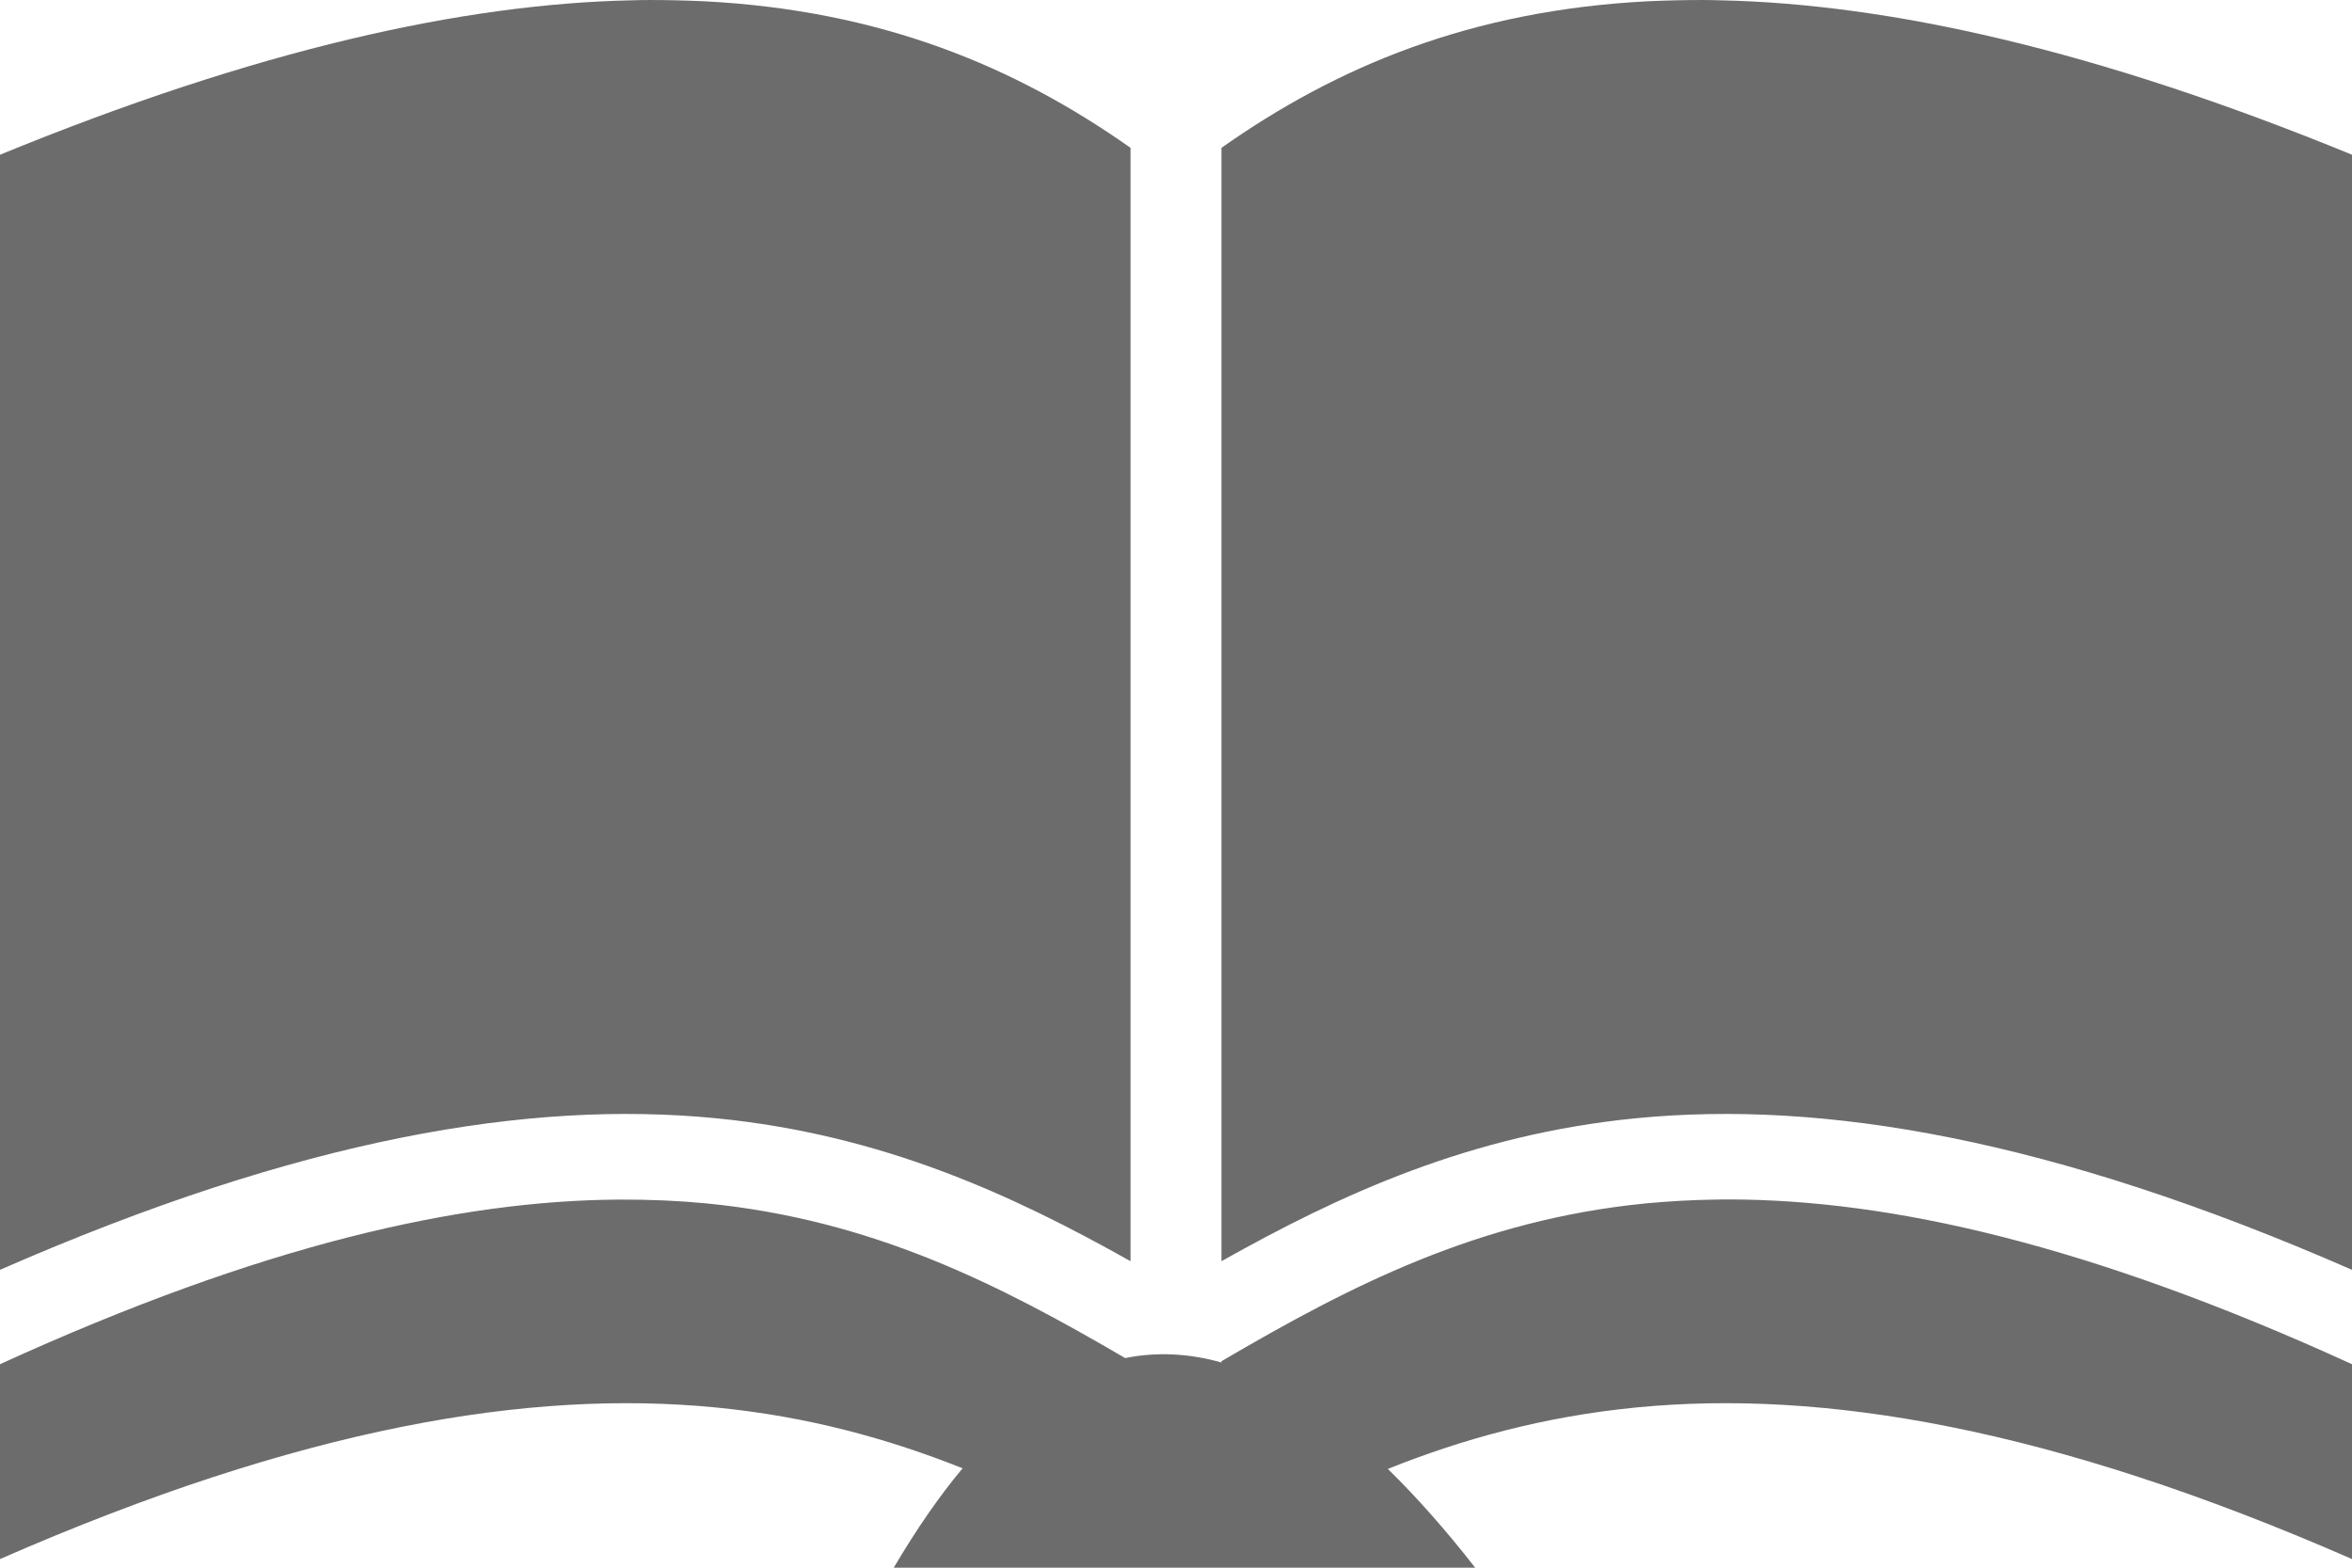
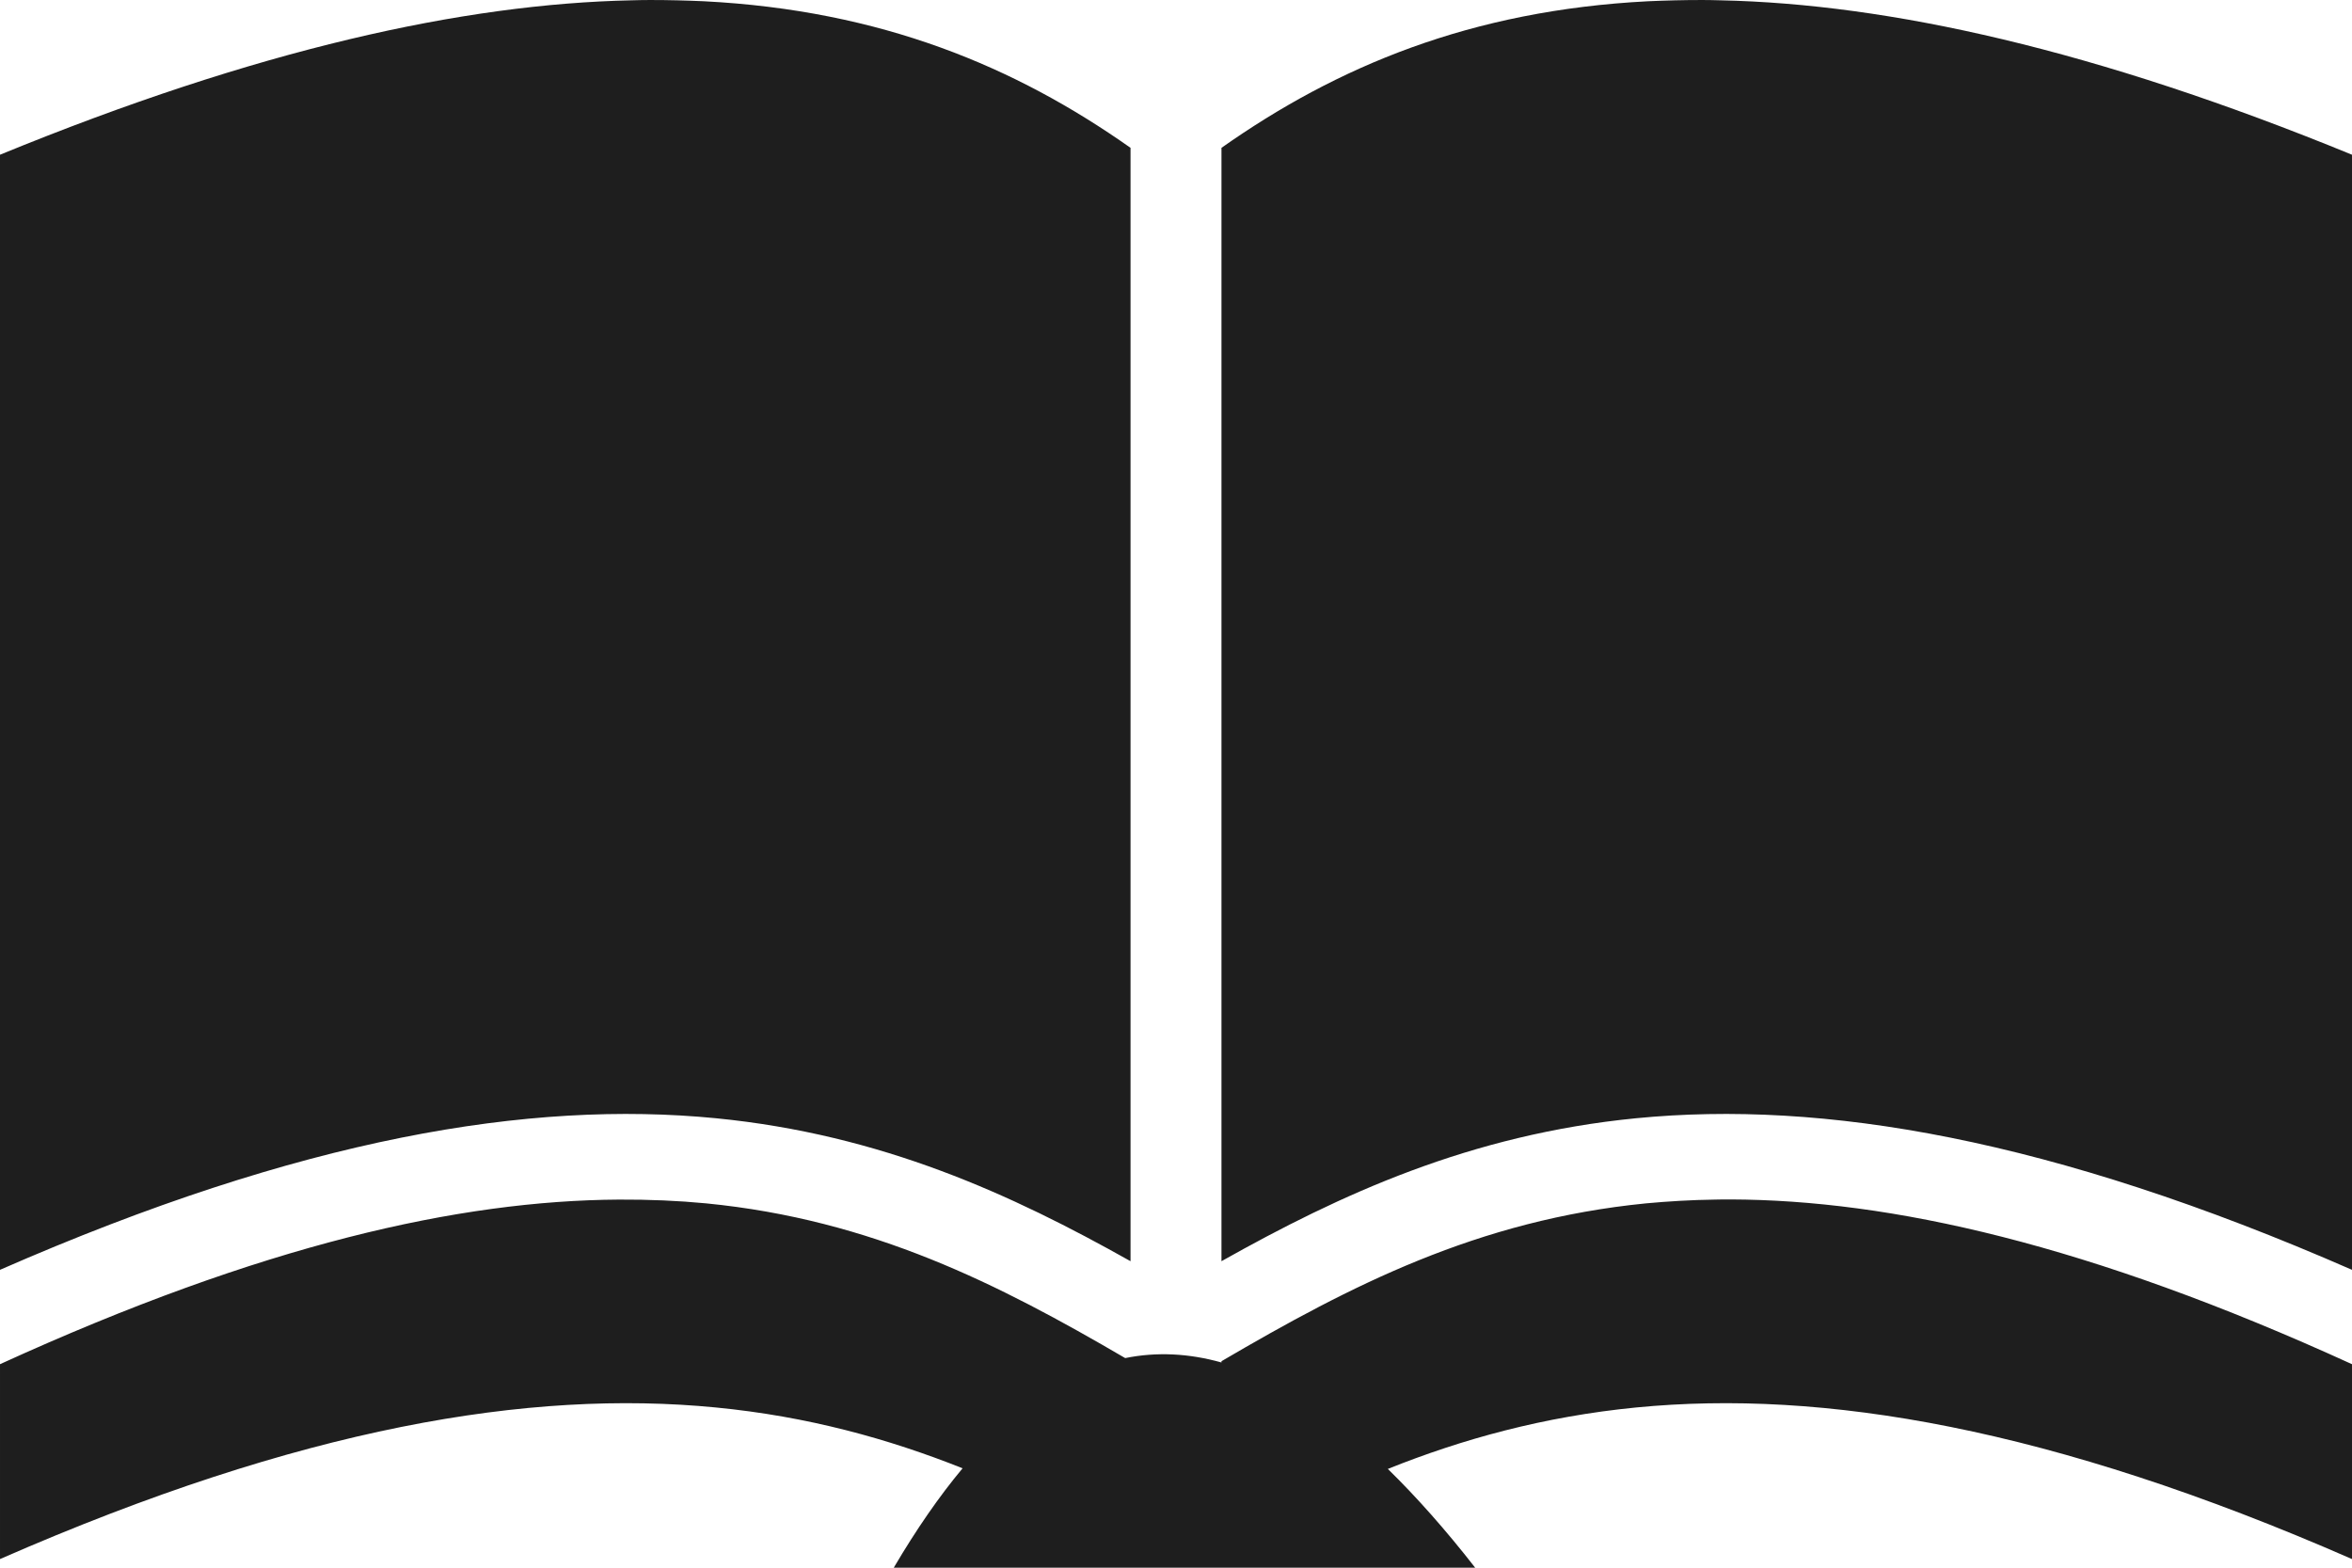
<svg xmlns="http://www.w3.org/2000/svg" width="150" height="100" viewBox="0 0 15 10" fill="none">
-   <path d="M4.145 4.70433e-05C4.106 0 4.067 0.001 4.028 0.002C2.954 0.025 1.639 0.315 0 0.987L0 8.1C1.923 7.258 3.378 7.017 4.565 7.133C5.625 7.237 6.454 7.62 7.21 8.045L7.21 0.943C6.475 0.425 5.621 0.066 4.489 0.008C4.377 0.003 4.263 -0 4.145 4.70433e-05L4.145 4.70433e-05ZM10.855 4.70433e-05C10.738 -0 10.623 0.003 10.511 0.008C9.379 0.066 8.525 0.425 7.79 0.943L7.79 8.045C8.546 7.62 9.375 7.237 10.435 7.133C11.622 7.017 13.076 7.258 15 8.1L15 0.987C13.361 0.315 12.046 0.025 10.972 0.002C10.933 0.001 10.894 0 10.855 0V4.70433e-05ZM11.036 7.651C11.003 7.651 10.97 7.651 10.938 7.652C10.786 7.654 10.639 7.663 10.498 7.676C9.424 7.782 8.611 8.202 7.79 8.683V8.691C7.583 8.633 7.378 8.622 7.176 8.663C6.367 8.19 5.562 7.78 4.503 7.676C4.325 7.659 4.14 7.651 3.947 7.652C2.932 7.658 1.673 7.938 3.16343e-05 8.702L3.16343e-05 9.945C1.924 9.103 3.378 8.862 4.565 8.978C5.152 9.035 5.667 9.178 6.139 9.366C5.991 9.543 5.845 9.754 5.7 10H9.408C9.221 9.76 9.035 9.55 8.851 9.37C9.325 9.18 9.844 9.036 10.435 8.978C11.622 8.862 13.076 9.103 15 9.945L15 8.702C13.317 7.933 12.053 7.654 11.036 7.651L11.036 7.651Z" fill="#1E1E1E" fill-opacity="0.65" />
+   <path d="M4.145 4.70433e-05C4.106 0 4.067 0.001 4.028 0.002C2.954 0.025 1.639 0.315 0 0.987L0 8.1C1.923 7.258 3.378 7.017 4.565 7.133C5.625 7.237 6.454 7.62 7.21 8.045L7.21 0.943C6.475 0.425 5.621 0.066 4.489 0.008C4.377 0.003 4.263 -0 4.145 4.70433e-05L4.145 4.70433e-05ZM10.855 4.70433e-05C10.738 -0 10.623 0.003 10.511 0.008C9.379 0.066 8.525 0.425 7.79 0.943L7.79 8.045C8.546 7.62 9.375 7.237 10.435 7.133C11.622 7.017 13.076 7.258 15 8.1L15 0.987C13.361 0.315 12.046 0.025 10.972 0.002C10.933 0.001 10.894 0 10.855 0V4.70433e-05ZM11.036 7.651C11.003 7.651 10.97 7.651 10.938 7.652C10.786 7.654 10.639 7.663 10.498 7.676C9.424 7.782 8.611 8.202 7.79 8.683V8.691C7.583 8.633 7.378 8.622 7.176 8.663C6.367 8.19 5.562 7.78 4.503 7.676C4.325 7.659 4.14 7.651 3.947 7.652C2.932 7.658 1.673 7.938 3.16343e-05 8.702L3.16343e-05 9.945C1.924 9.103 3.378 8.862 4.565 8.978C5.152 9.035 5.667 9.178 6.139 9.366C5.991 9.543 5.845 9.754 5.7 10H9.408C9.221 9.76 9.035 9.55 8.851 9.37C9.325 9.18 9.844 9.036 10.435 8.978C11.622 8.862 13.076 9.103 15 9.945L15 8.702C13.317 7.933 12.053 7.654 11.036 7.651L11.036 7.651Z" fill="#1E1E1E" />
</svg>
